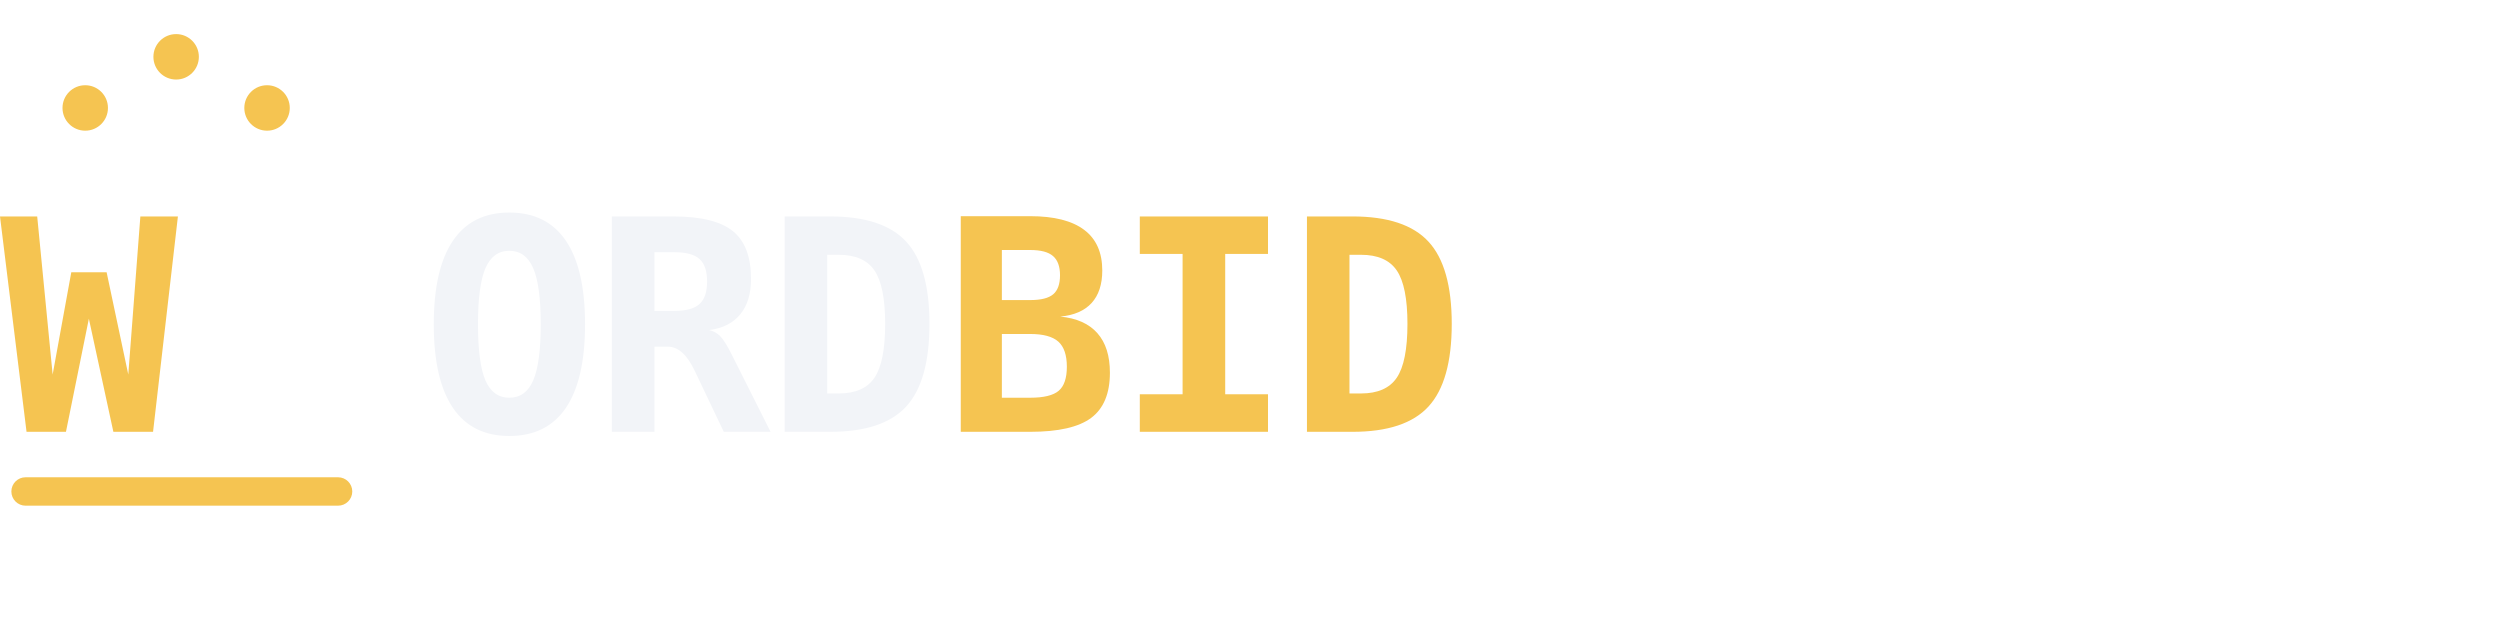
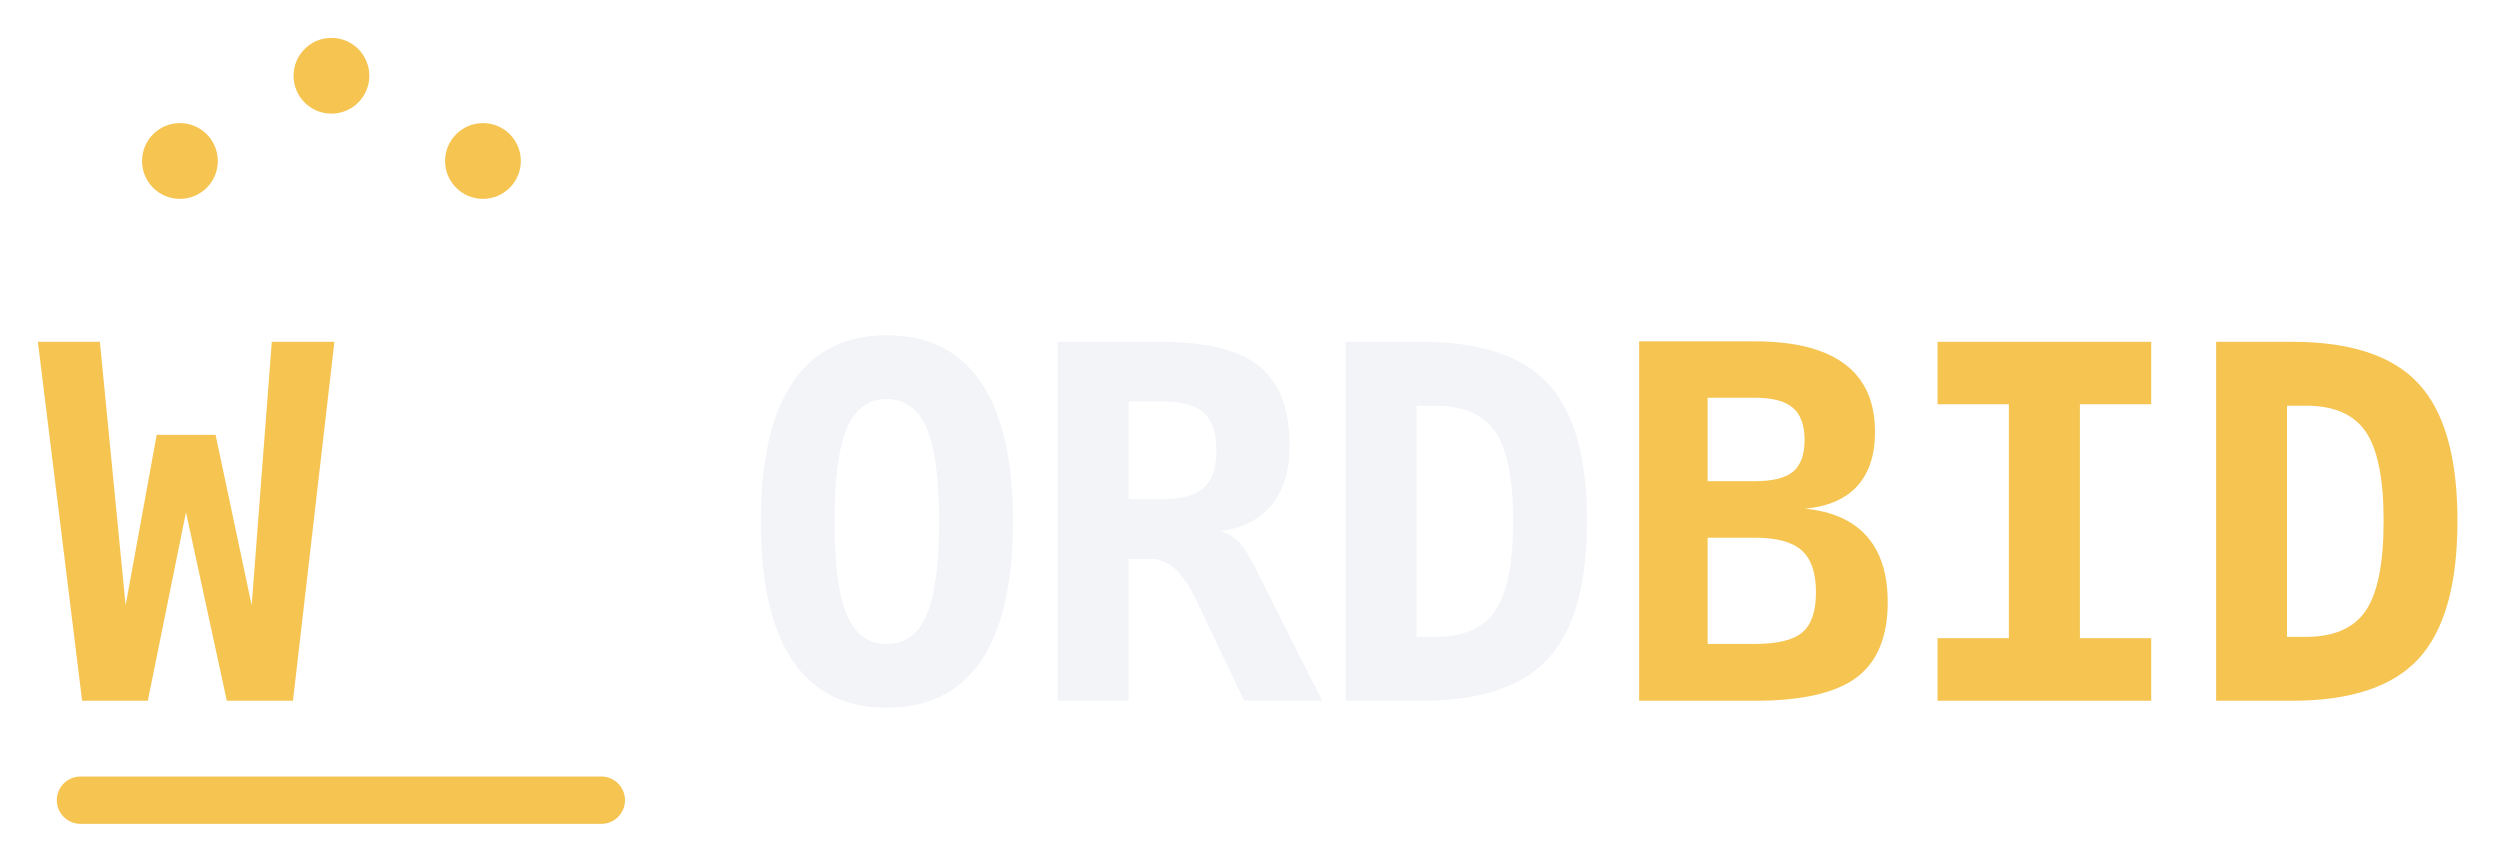
- <svg xmlns="http://www.w3.org/2000/svg" viewBox="0 0 440 110">
+ <svg xmlns="http://www.w3.org/2000/svg" viewBox="-4 2 264 91">
  <circle cx="15" cy="19" r="4" fill="#f5c451" />
  <circle cx="31" cy="10" r="4" fill="#f5c451" />
  <circle cx="47" cy="19" r="4" fill="#f5c451" />
  <text x="0" y="76" font-family="ui-monospace,'SF Mono',Menlo,monospace" font-size="52" font-weight="800" letter-spacing="-1" fill="#f5c451">W</text>
  <rect x="2" y="84" width="60" height="5" rx="2.5" fill="#f5c451" />
  <text x="74" y="76" font-family="ui-monospace,'SF Mono',Menlo,monospace" font-size="52" font-weight="800" letter-spacing="-1" fill="#f2f4f8">ORD<tspan fill="#f5c451">BID</tspan>
  </text>
</svg>
